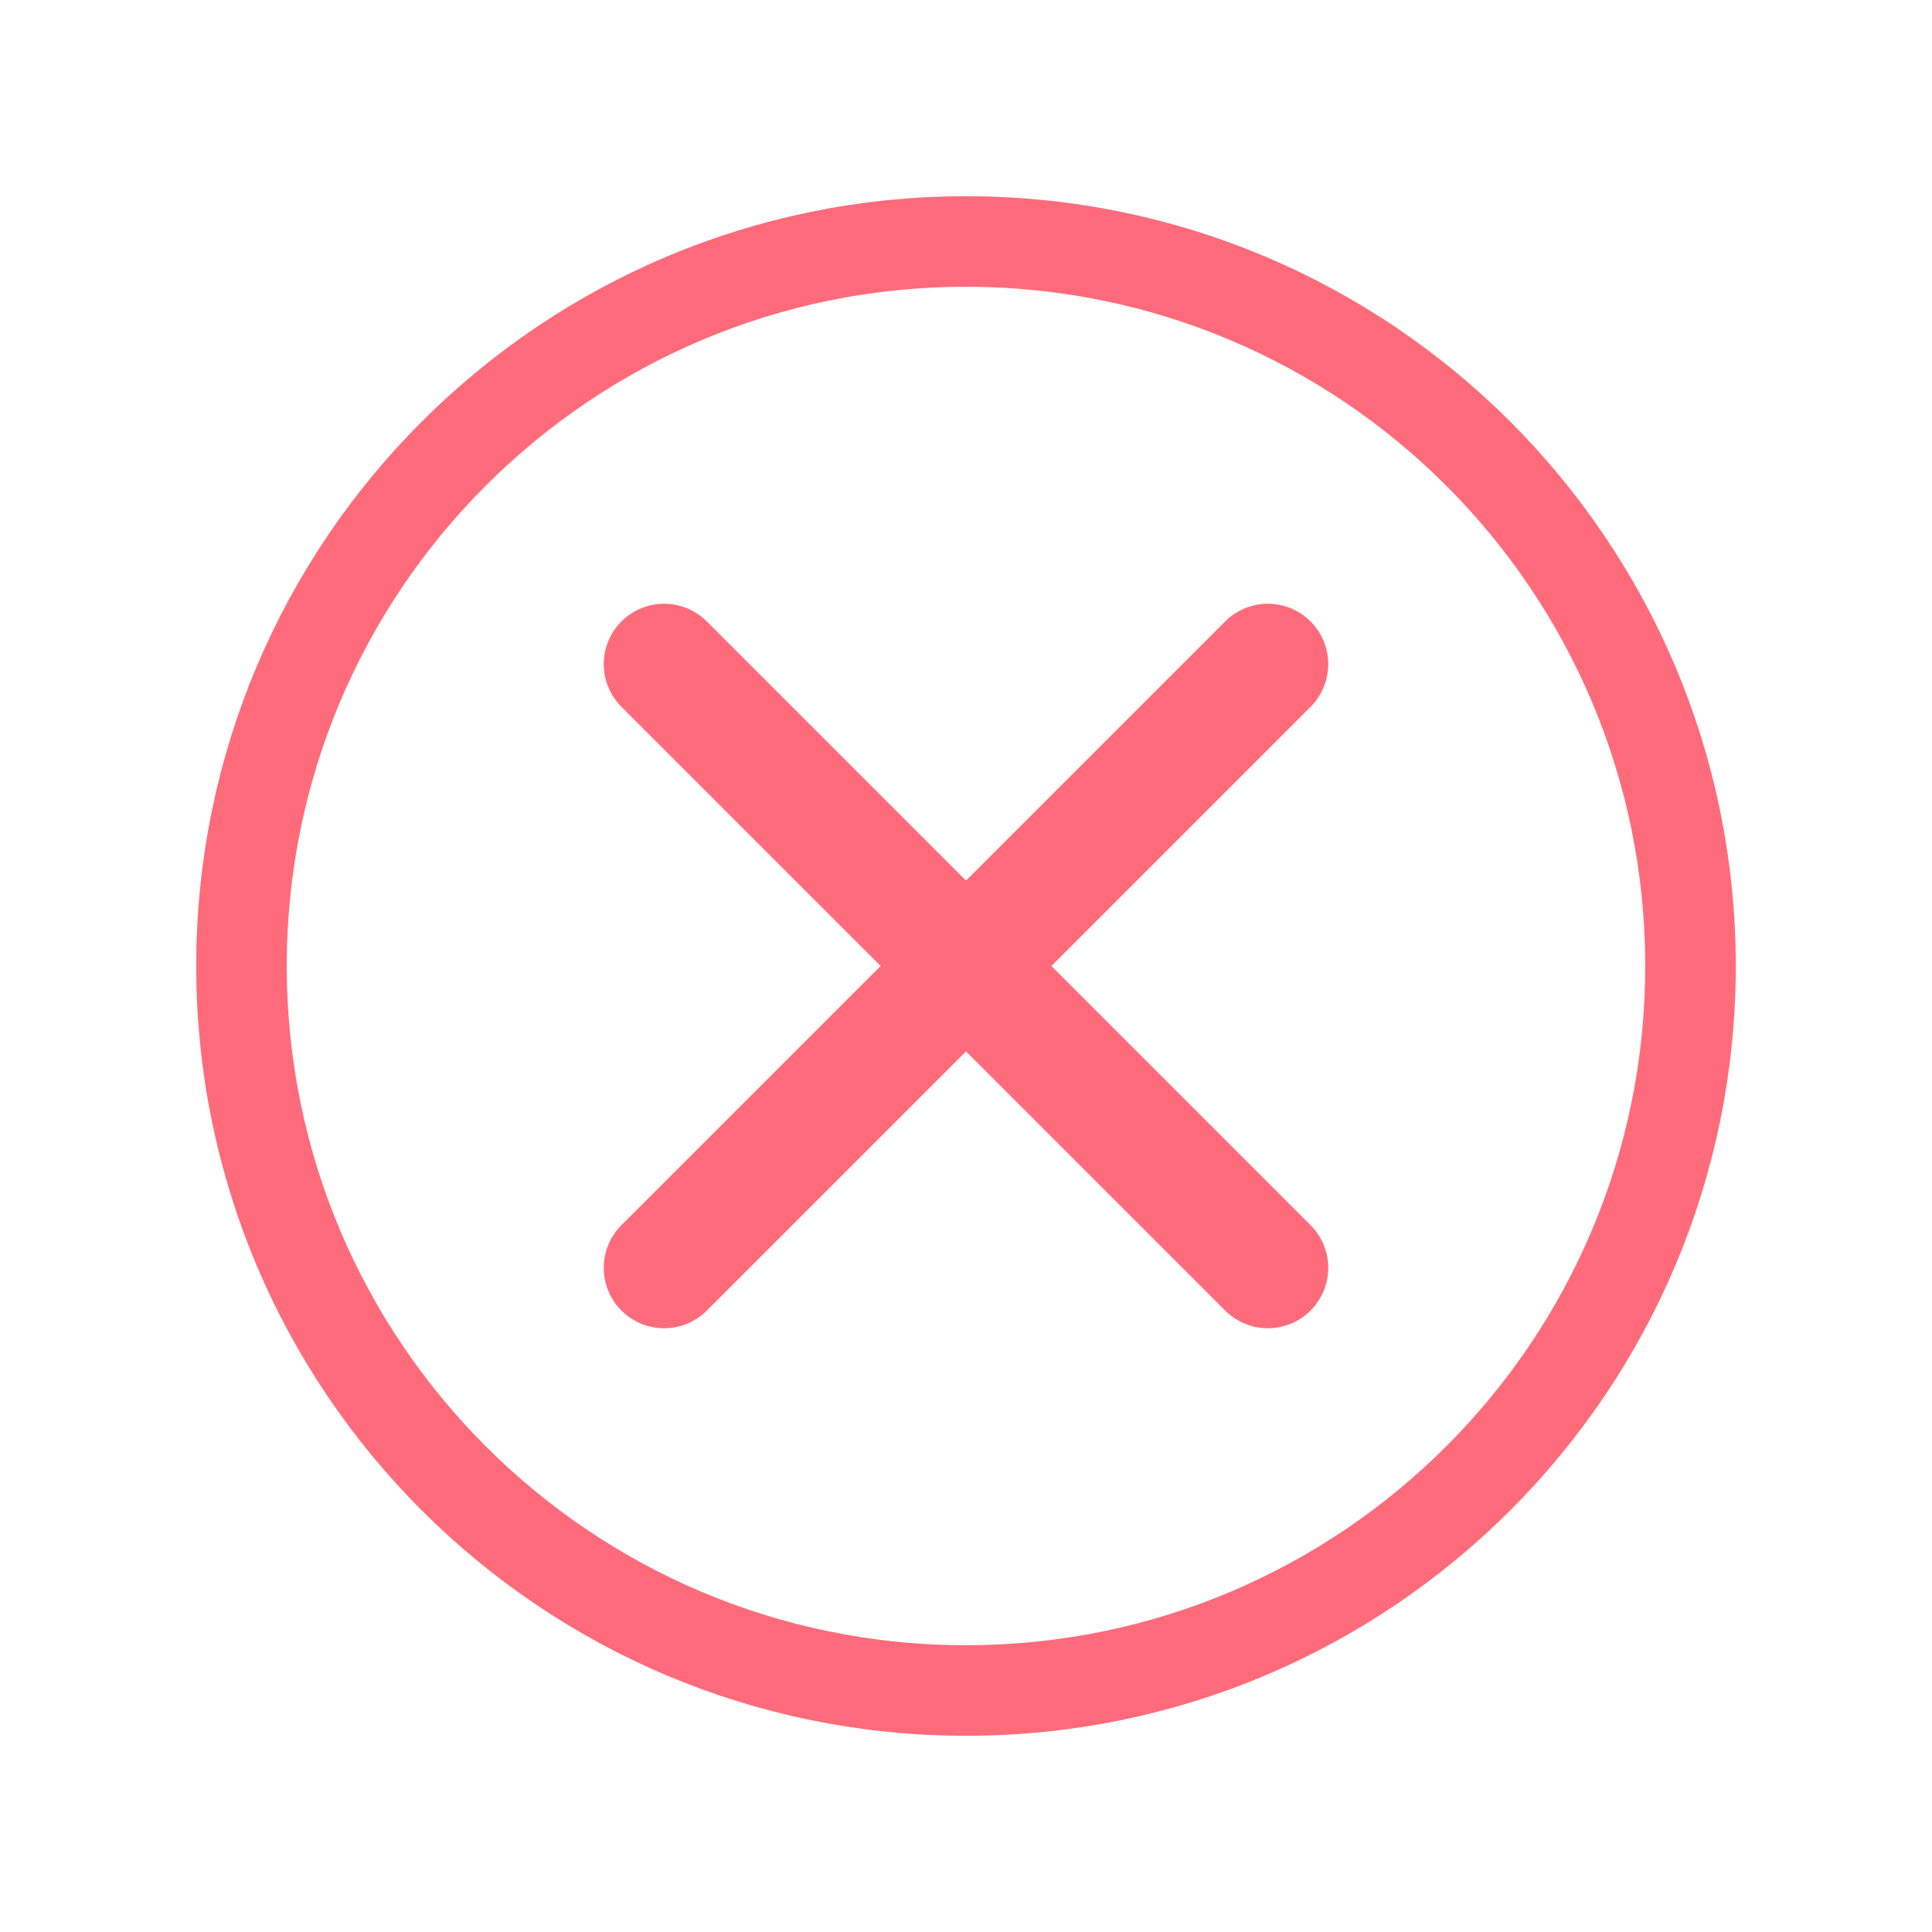
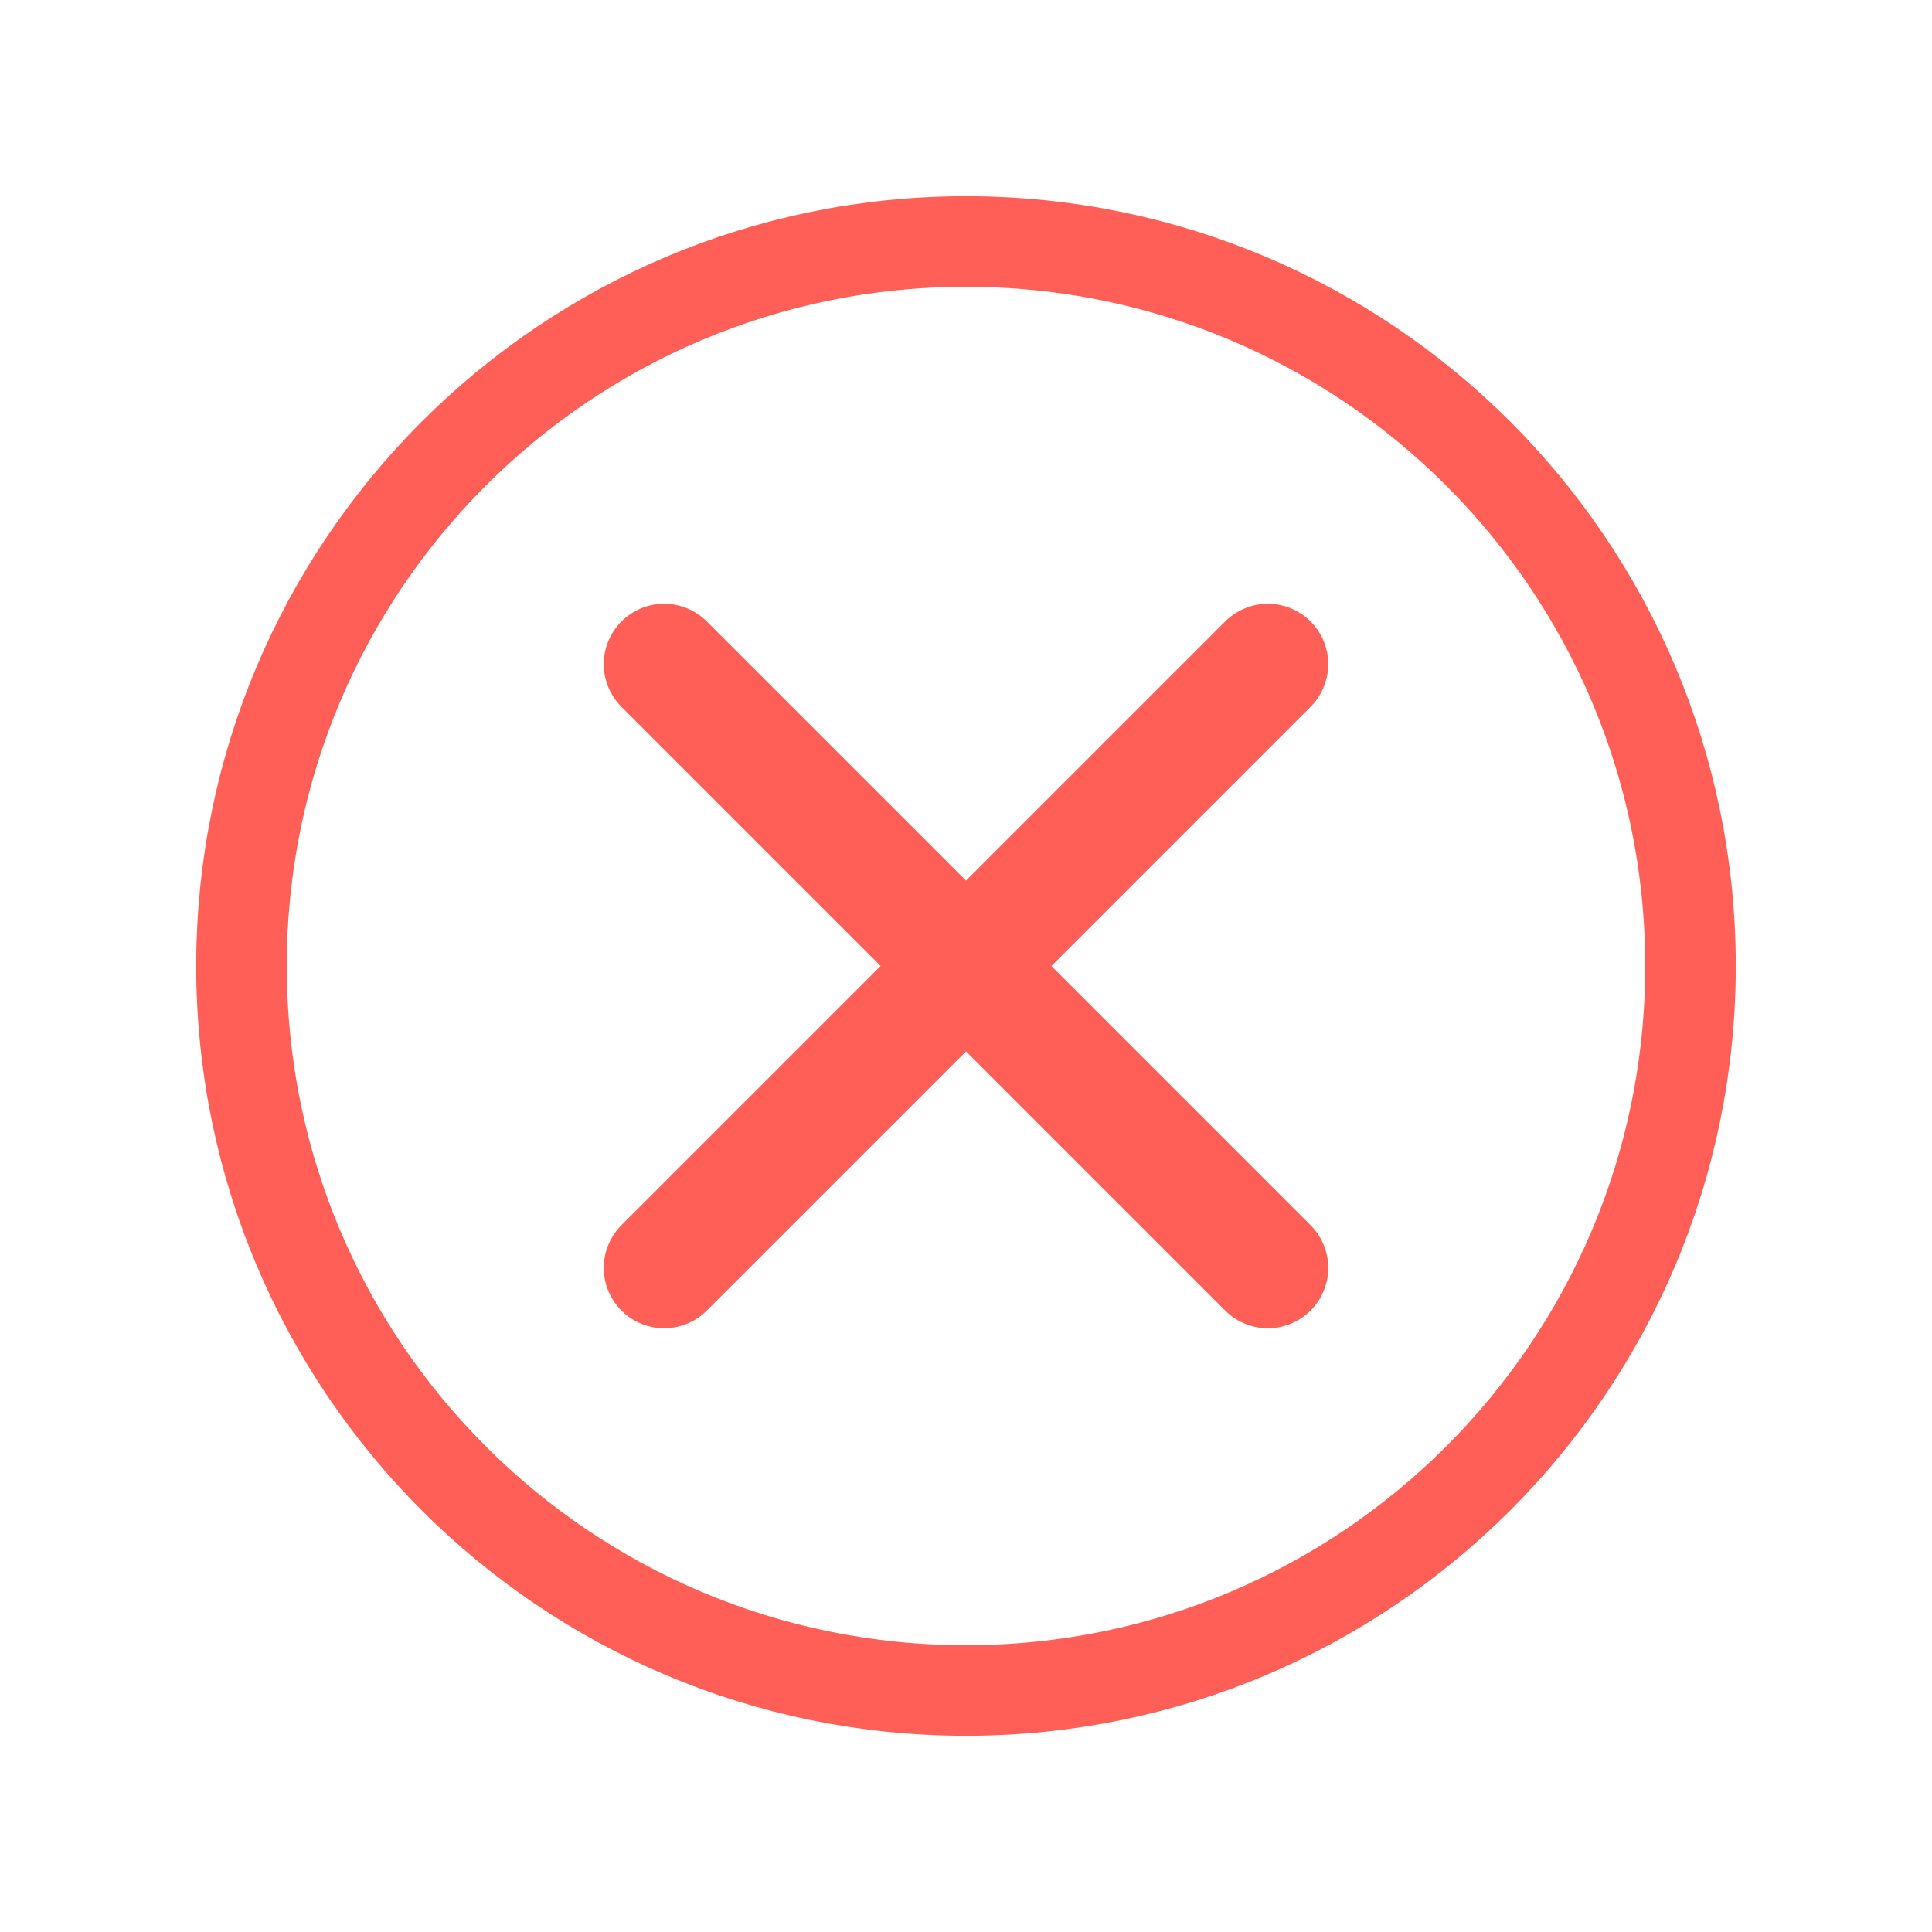
<svg xmlns="http://www.w3.org/2000/svg" viewBox="0 0 32 32" fill="none">
-   <circle cx="16" cy="16" r="12" stroke="#FF6B7A" stroke-width="1.5" />
-   <path d="m11 11 10 10M21 11 11 21" stroke="#FF6B7A" stroke-width="2" stroke-linecap="round" />
+   <circle cx="16" cy="16" r="12" stroke="#ff5f56" stroke-width="1.5" />
+   <path d="m11 11 10 10M21 11 11 21" stroke="#ff5f56" stroke-width="2" stroke-linecap="round" />
</svg>
